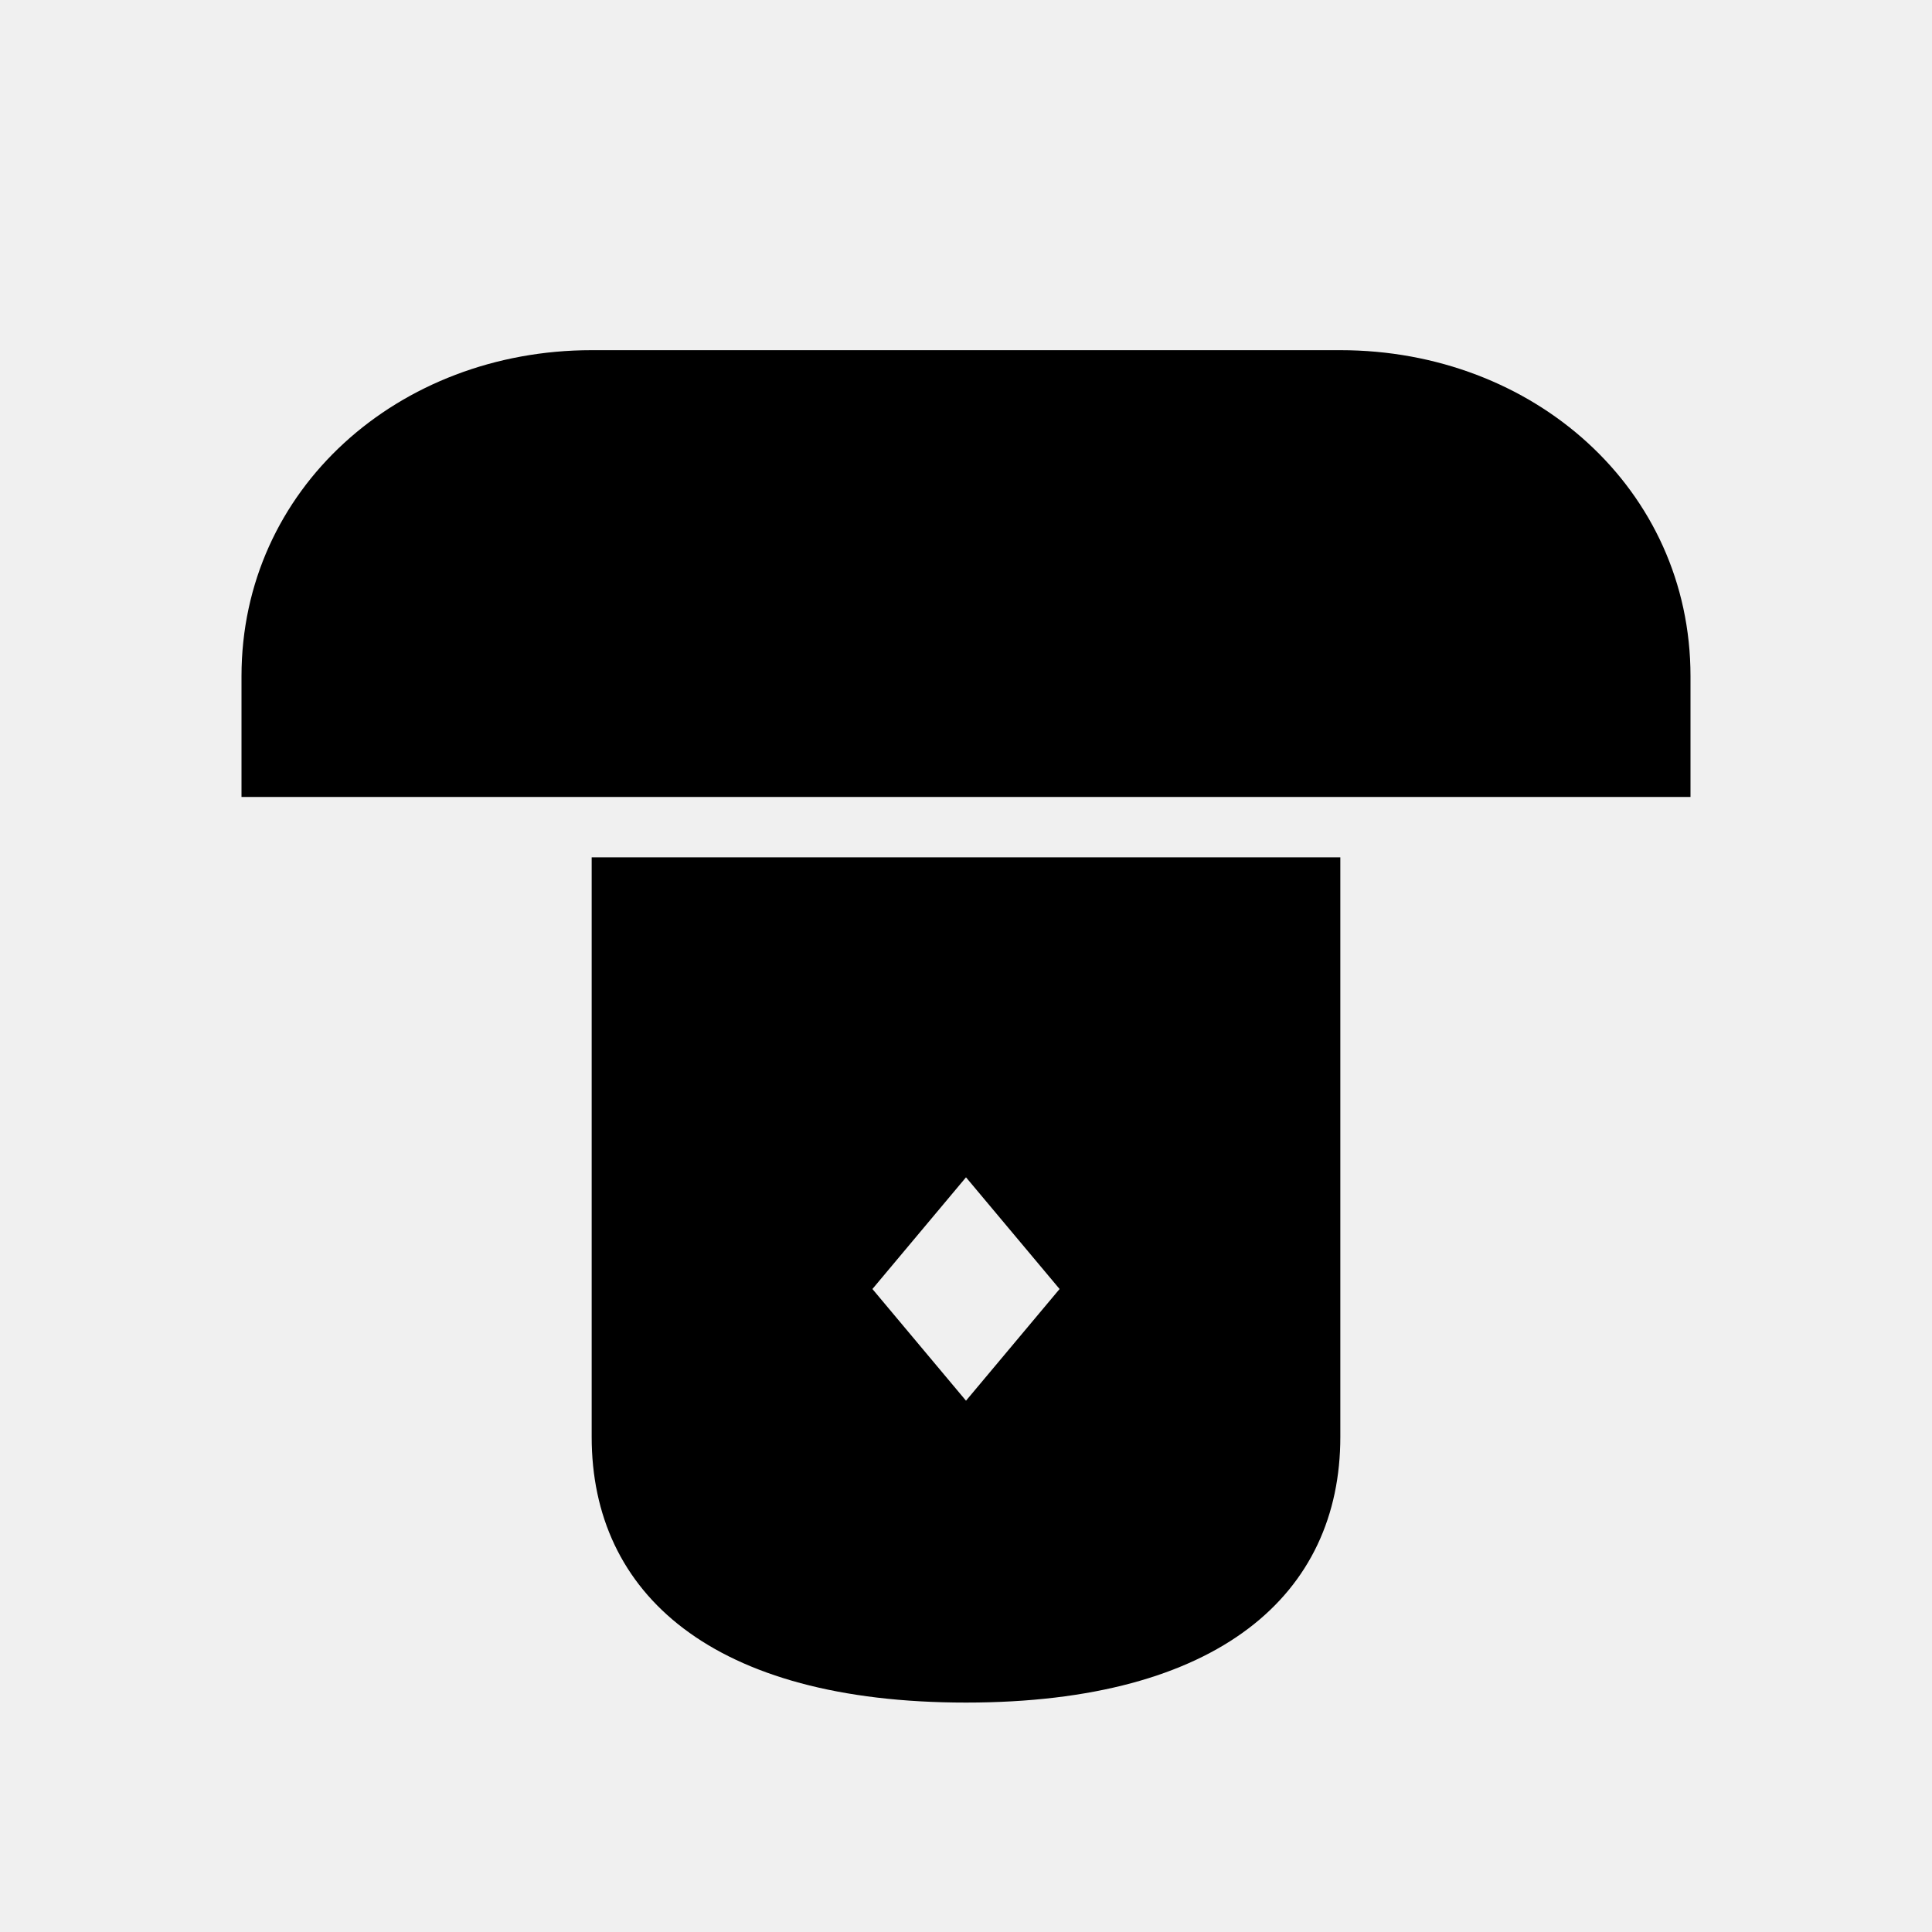
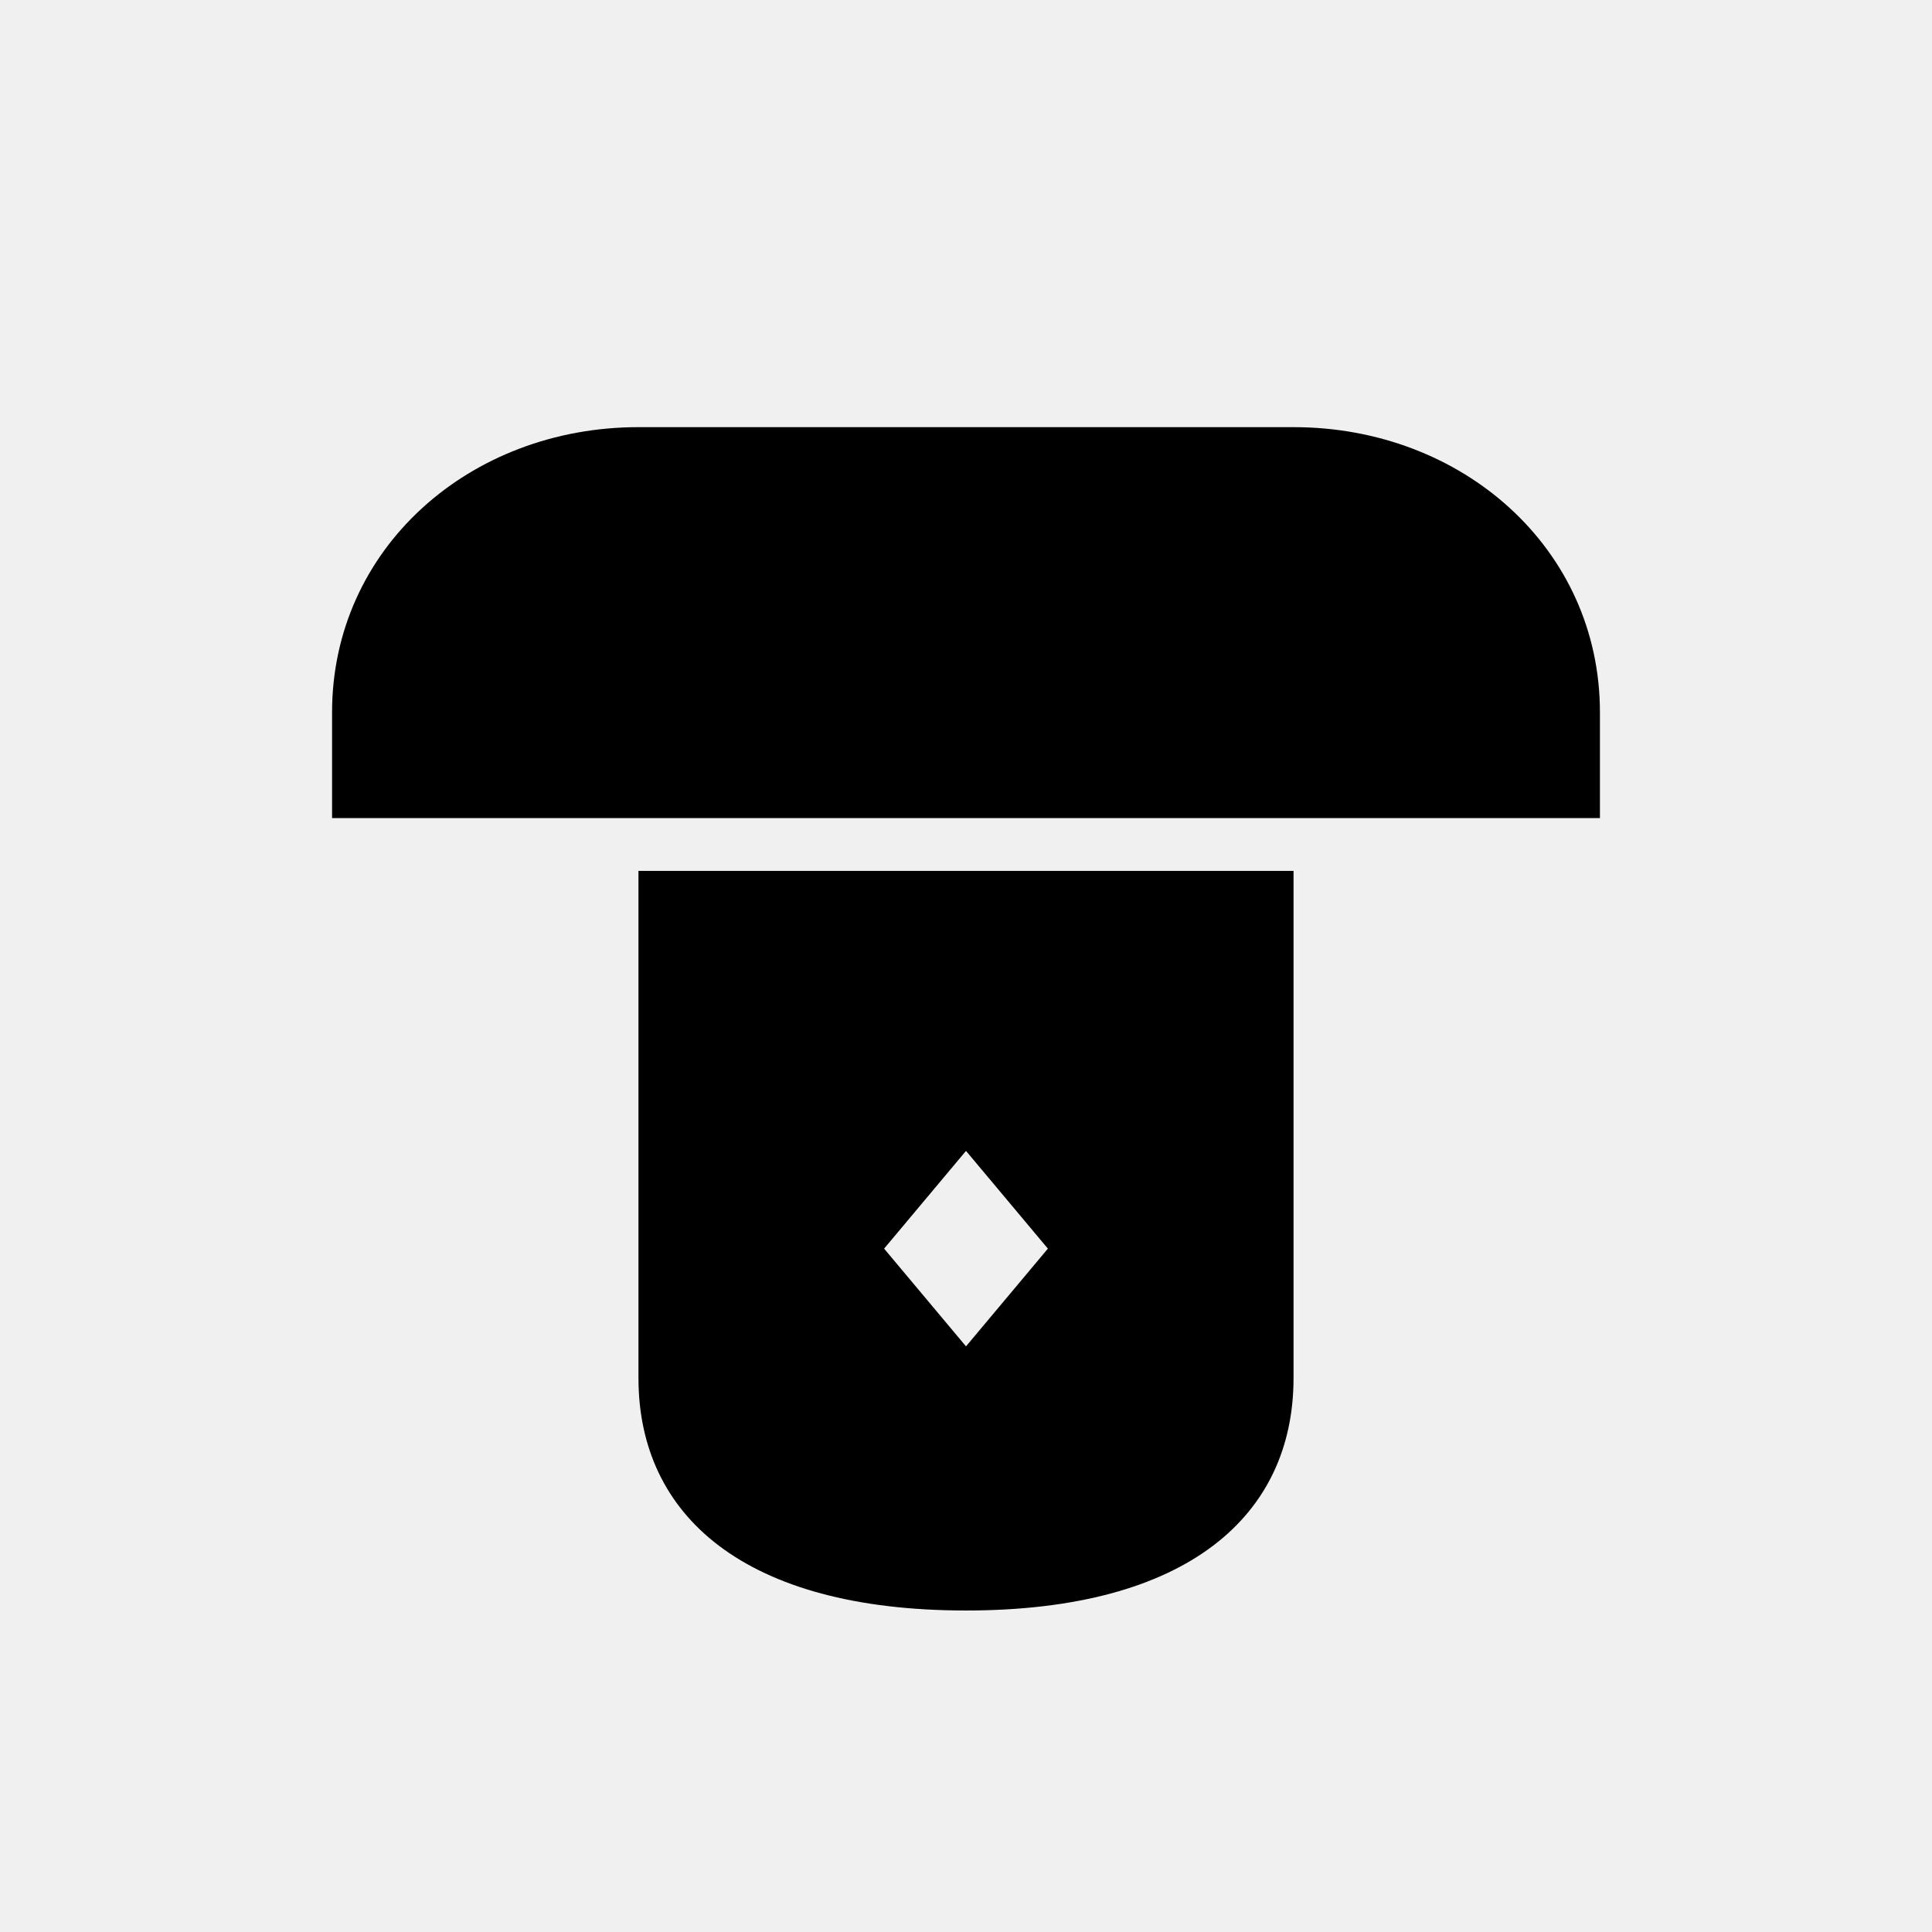
<svg xmlns="http://www.w3.org/2000/svg" width="32" height="32" viewBox="0 0 32 32" fill="none">
  <defs>
    <mask id="gem">
      <rect width="32" height="32" fill="#ffffff" />
      <path d="M16 19.5 L17.55 21.35 L16 23.2 L14.45 21.35 Z" fill="#000000" />
    </mask>
  </defs>
-   <g fill="#000000" mask="url(#gem)">
+   <g transform="translate(16 16) scale(0.875) translate(-16 -16)" fill="#000000" mask="url(#gem)">
    <path d="M4 11.2 C4 8.1 6.6 5.8 9.8 5.8 H22.2 C25.4 5.8 28 8.1 28 11.2 V13.2 H4 Z" />
    <path d="M9.8 14.2 H22.2 V23.8 C22.2 26.4 20.2 28.2 16 28.2 C11.8 28.2 9.8 26.4 9.8 23.8 Z" />
  </g>
</svg>
